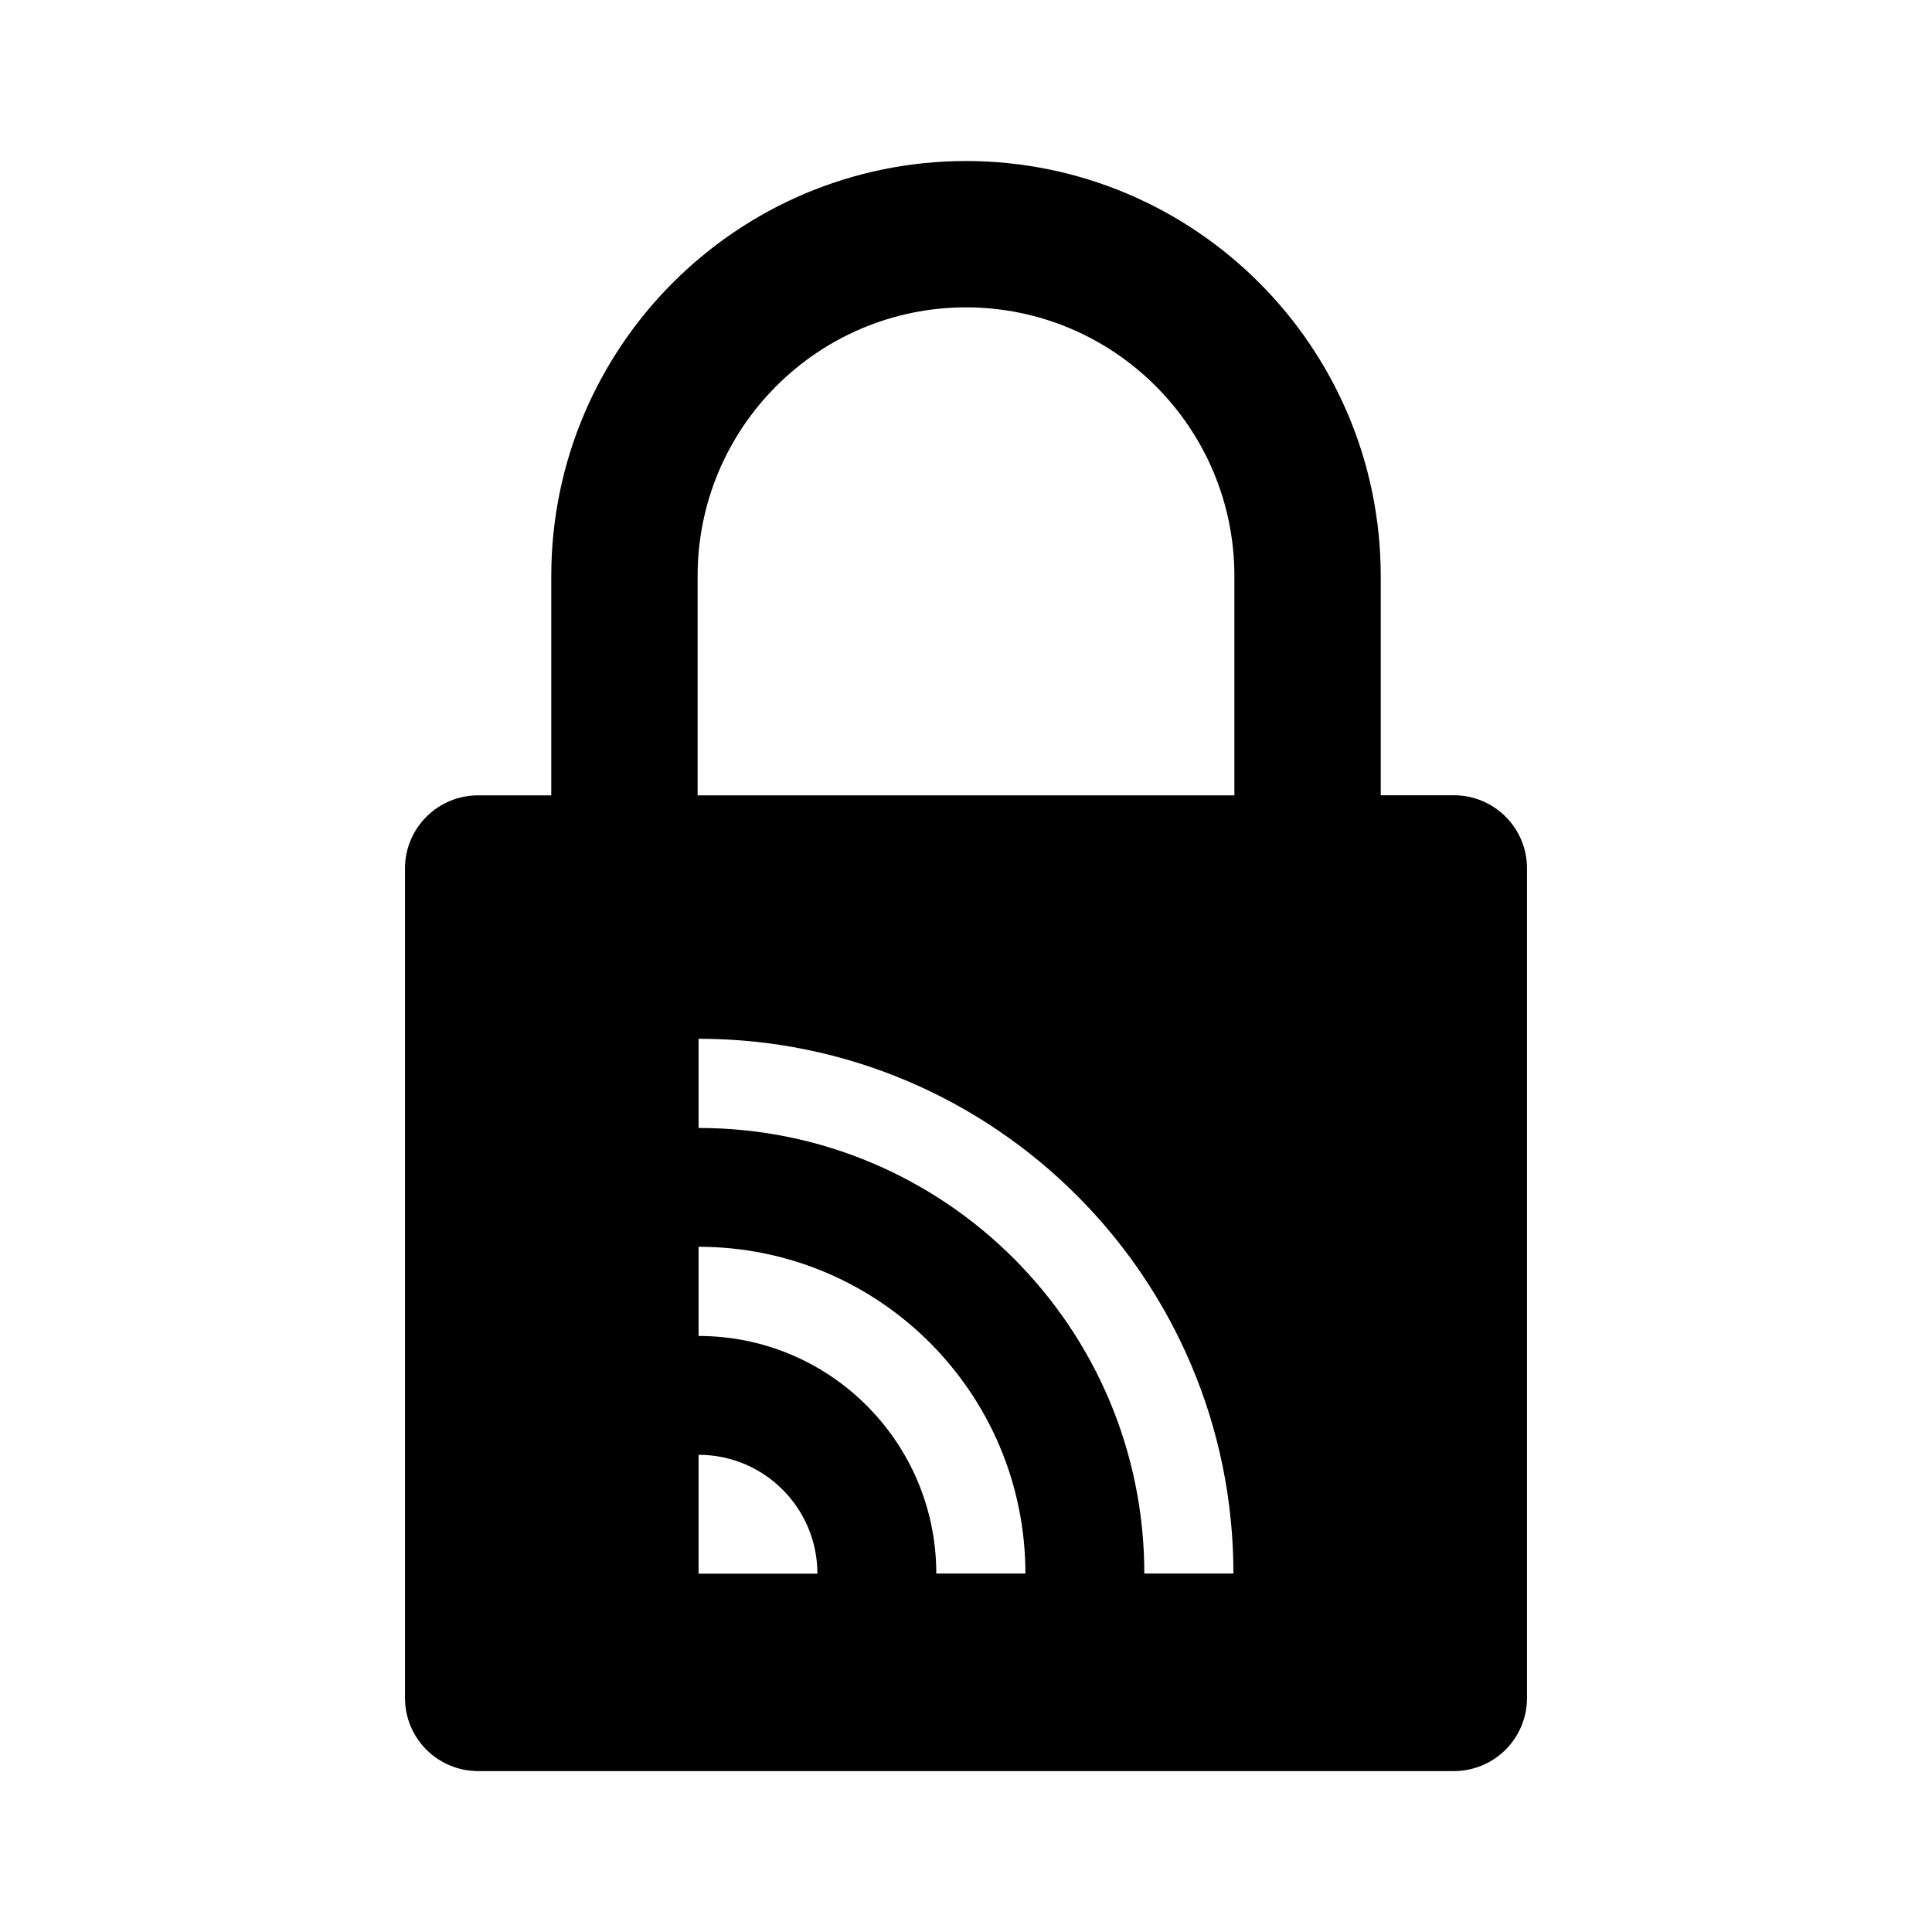
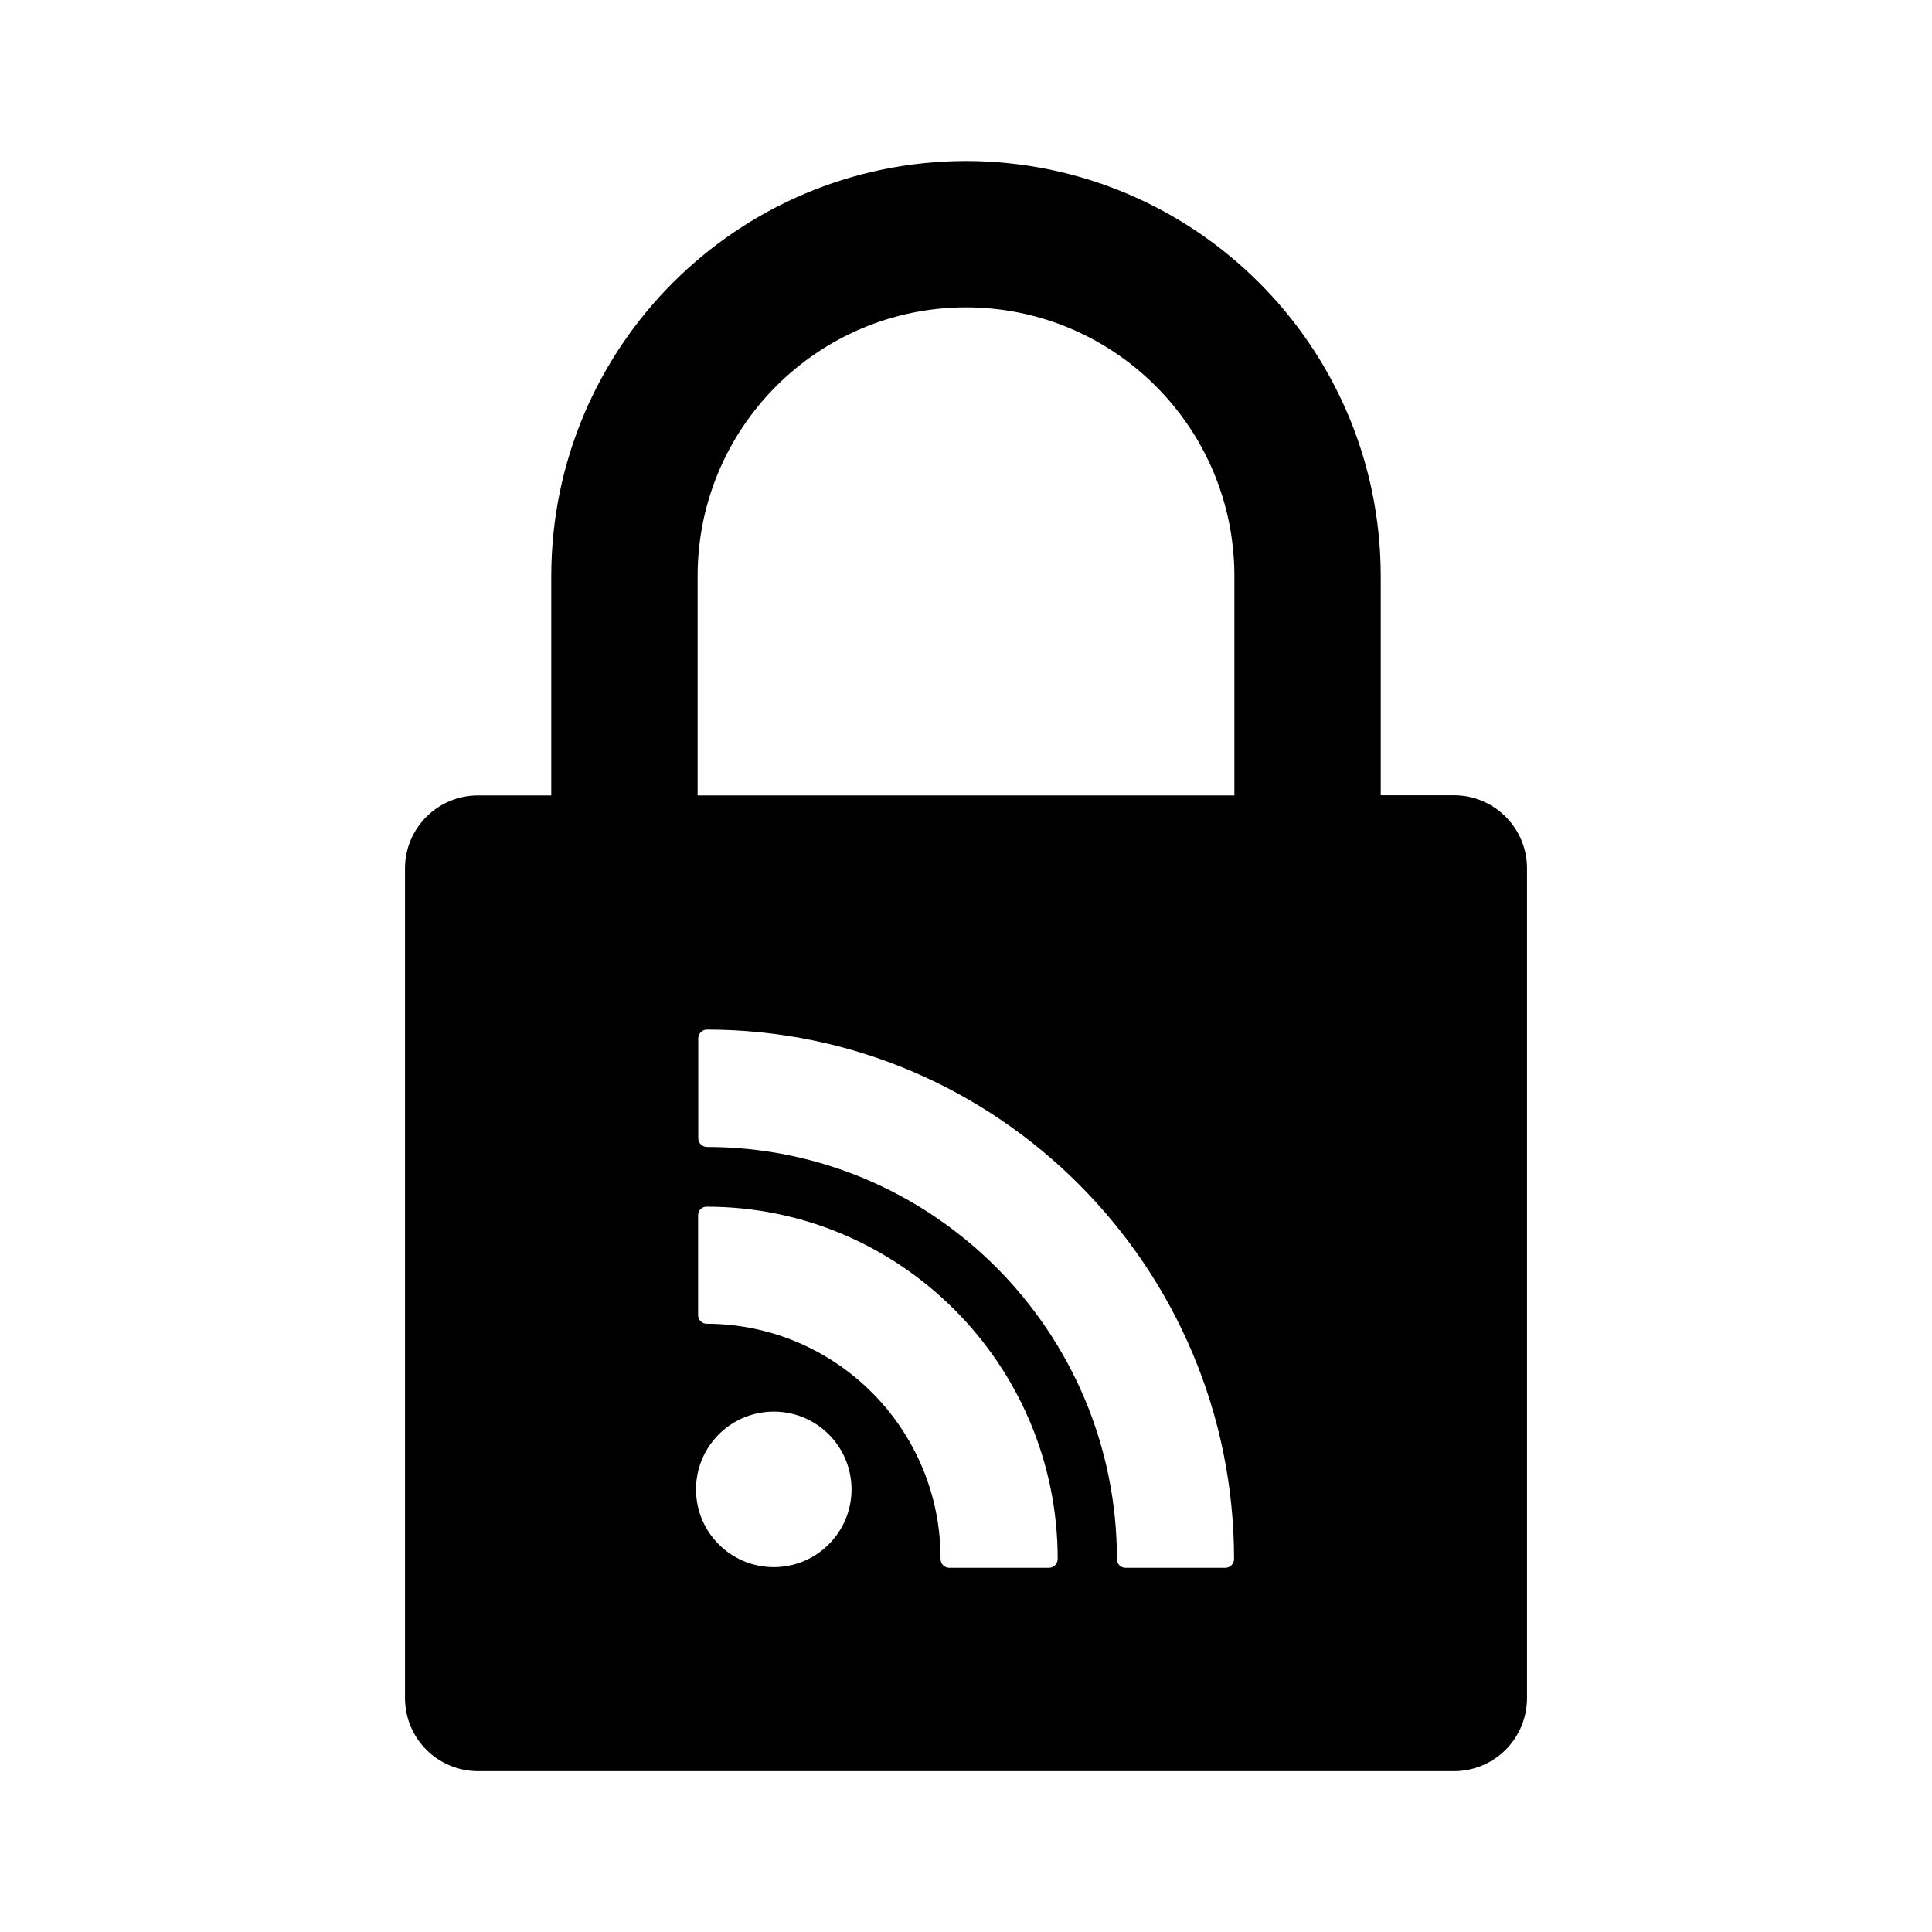
<svg xmlns="http://www.w3.org/2000/svg" viewBox="0 0 24 24">
-   <path d="M12 2a5.159 5.159 0 0 0-5.152 5.152V9.88h-.909a.908.908 0 0 0-.908.908v10.305c0 .502.406.908.909.908h12.12a.908.908 0 0 0 .909-.908V10.787a.908.908 0 0 0-.908-.908h-.909V7.152A5.159 5.159 0 0 0 12 2zm0 1.818a3.338 3.338 0 0 1 3.334 3.334V9.88H8.666V7.152A3.338 3.338 0 0 1 12 3.818zm-3.322 9.086a6.643 6.643 0 0 1 6.644 6.643h-1.107a5.536 5.536 0 0 0-5.537-5.535v-1.108zm0 2.584a4.06 4.06 0 0 1 4.06 4.059h-1.107a2.952 2.952 0 0 0-2.953-2.951v-1.108zm0 2.584c.815 0 1.476.661 1.476 1.477H8.678v-1.477z" />
+   <path d="M12 2a5.16 5.16 0 0 0-5.152 5.152v2.729h-.909a.907.907 0 0 0-.908.906v10.307c0 .502.406.908.909.908h12.12a.907.907 0 0 0 .909-.908V10.787a.908.908 0 0 0-.908-.908h-.909V7.152A5.16 5.16 0 0 0 12 2zm0 1.818a3.338 3.338 0 0 1 3.334 3.334v2.729H8.666V7.152A3.338 3.338 0 0 1 12 3.818zM8.781 12.79c3.611 0 6.549 2.952 6.549 6.578a.11.11 0 0 1-.11.108h-1.238a.107.107 0 0 1-.107-.108c0-2.824-2.285-5.12-5.094-5.12a.109.109 0 0 1-.107-.11v-1.239c0-.06.048-.109.107-.109zm-.002 2.2c2.404 0 4.36 1.962 4.36 4.376a.11.11 0 0 1-.108.11h-1.24a.109.109 0 0 1-.107-.11 2.914 2.914 0 0 0-2.905-2.922.107.107 0 0 1-.107-.107v-1.24c0-.06.048-.108.107-.108zm.809 2.546h.049a.966.966 0 1 1-.05 0z" />
</svg>
